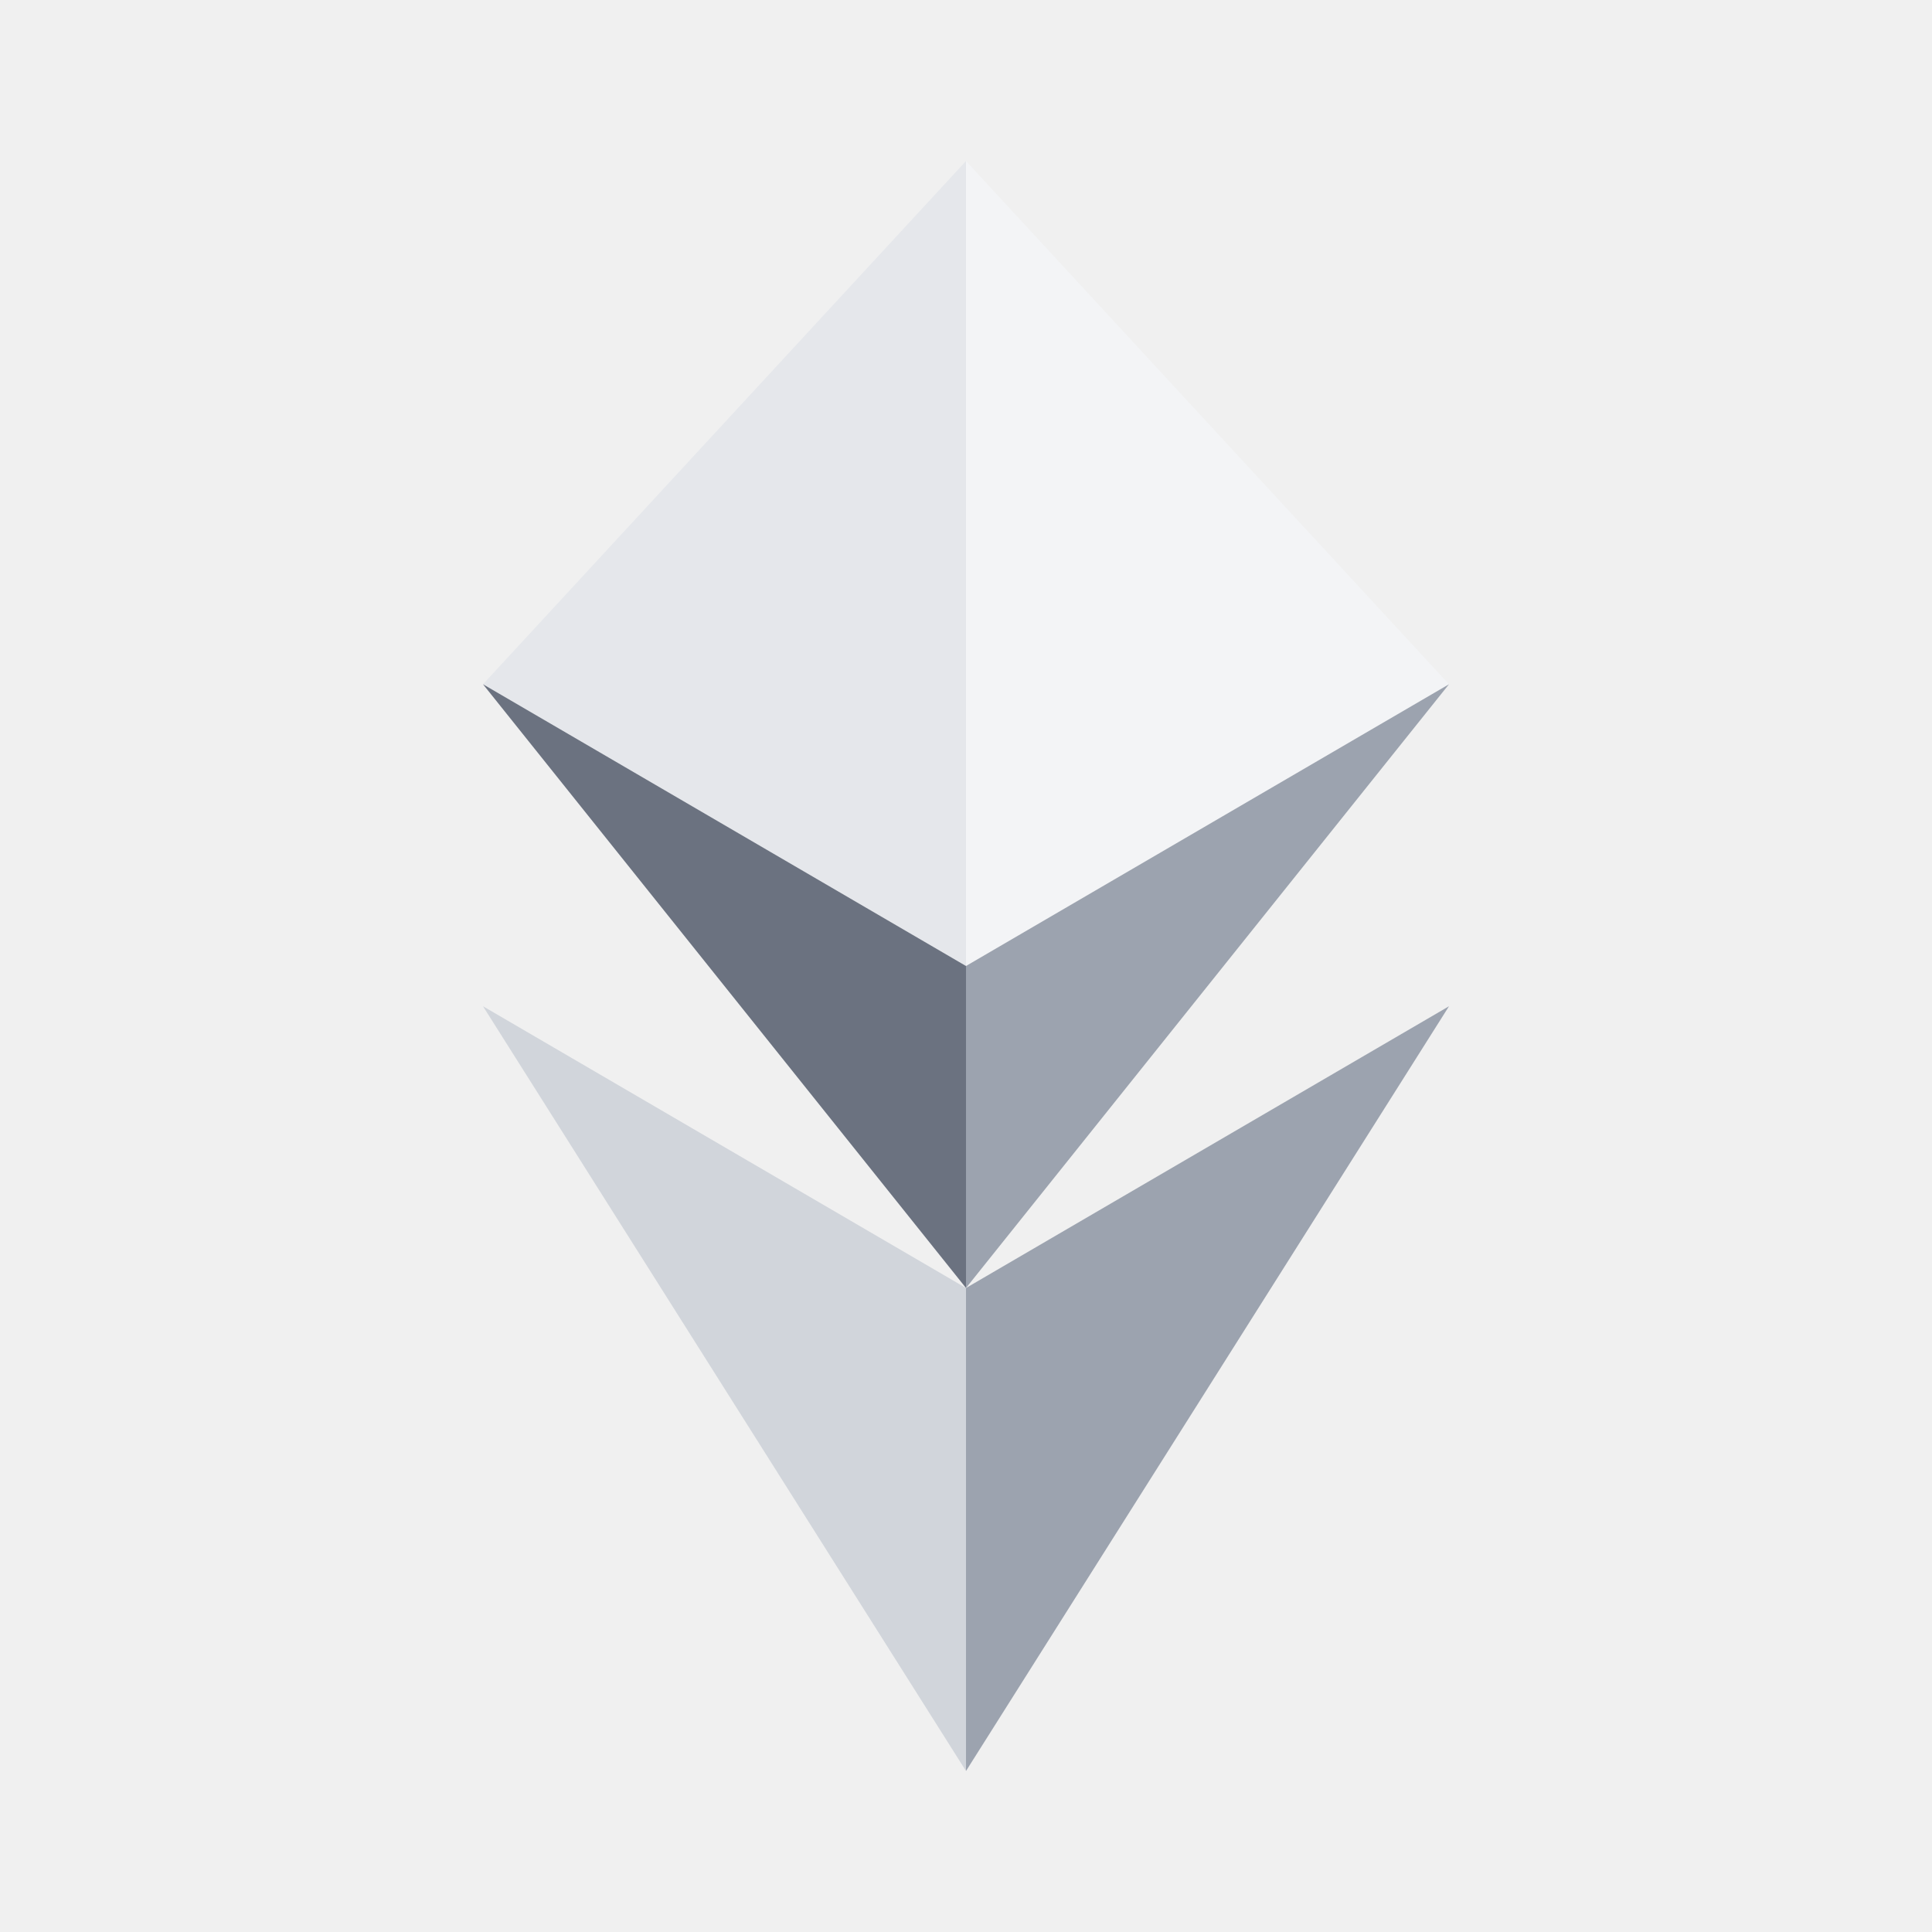
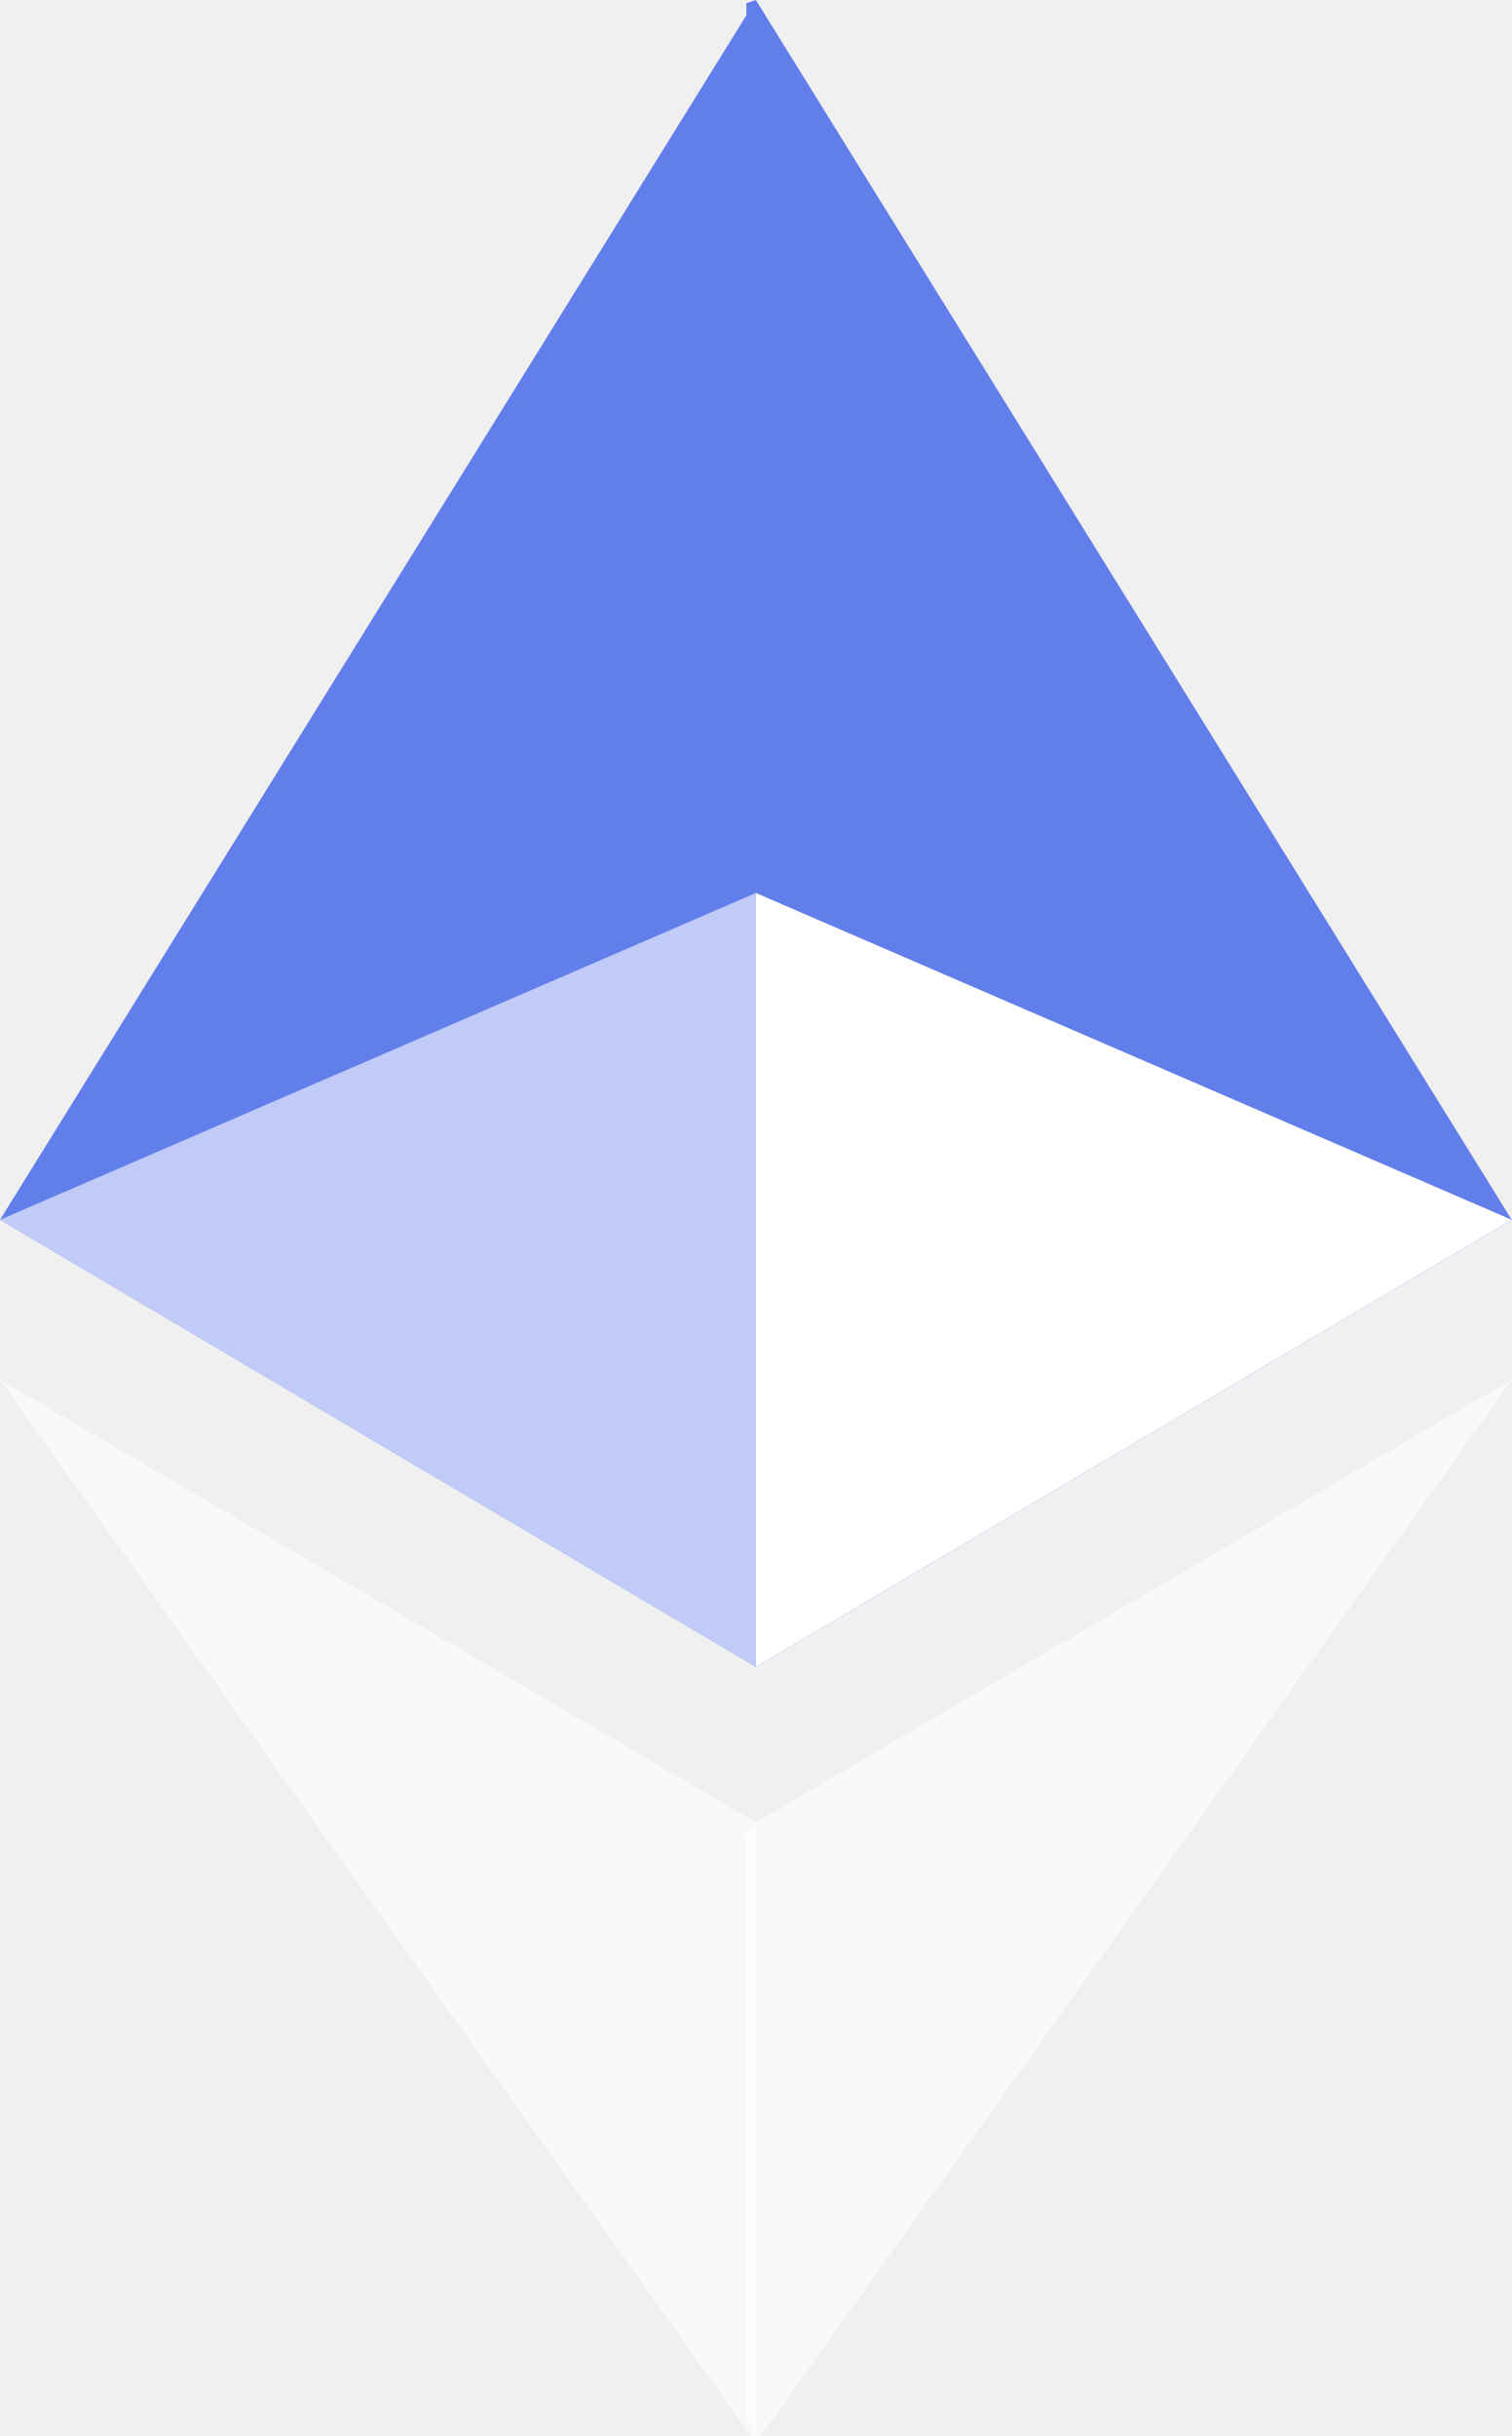
- <svg xmlns="http://www.w3.org/2000/svg" viewBox="0 0 48 48">
-   <polygon fill="#9ca3af" points="24,44 24,32 36,25" />
-   <polygon fill="#d1d5db" points="24,44 12,25 24,32" />
-   <polygon fill="#e5e7eb" points="24,4 24,24 12,17" />
-   <polygon fill="#f3f4f6" points="24,4 36,17 24,24" />
-   <polygon fill="#6b7280" points="24,24 24,32 12,17" />
-   <polygon fill="#9ca3af" points="24,24 36,17 24,32" />
+ <svg xmlns="http://www.w3.org/2000/svg" viewBox="0 0 62.36 100.47">
+   <defs>
+     <style>
+       .cls-1 {
+         fill: #627eea;
+       }
+       .cls-2 {
+         fill: #fff;
+         fill-opacity: 0.6;
+       }
+       .cls-3 {
+         fill: #fff;
+       }
+     </style>
+   </defs>
+   <g id="Layer_2" data-name="Layer 2">
+     <g id="Layer_1-2" data-name="Layer 1">
+       <path class="cls-1" d="M31.18,0,30.79.13V68.37l.39.38,31.18-18.44Z" />
+       <path class="cls-1" d="M31.18,0,0,50.31l31.18,18.44V0Z" />
+       <path class="cls-2" d="M31.18,75.16l-.39.47v24l.39,1.13L62.36,56.9Z" />
+       <path class="cls-2" d="M31.18,100.76V75.16L0,56.9Z" />
+       <path class="cls-3" d="M31.18,68.75l31.18-18.44L31.18,36.83Z" />
+       <path class="cls-2" d="M0,50.31l31.18,18.44V36.83Z" />
+     </g>
+   </g>
</svg>
